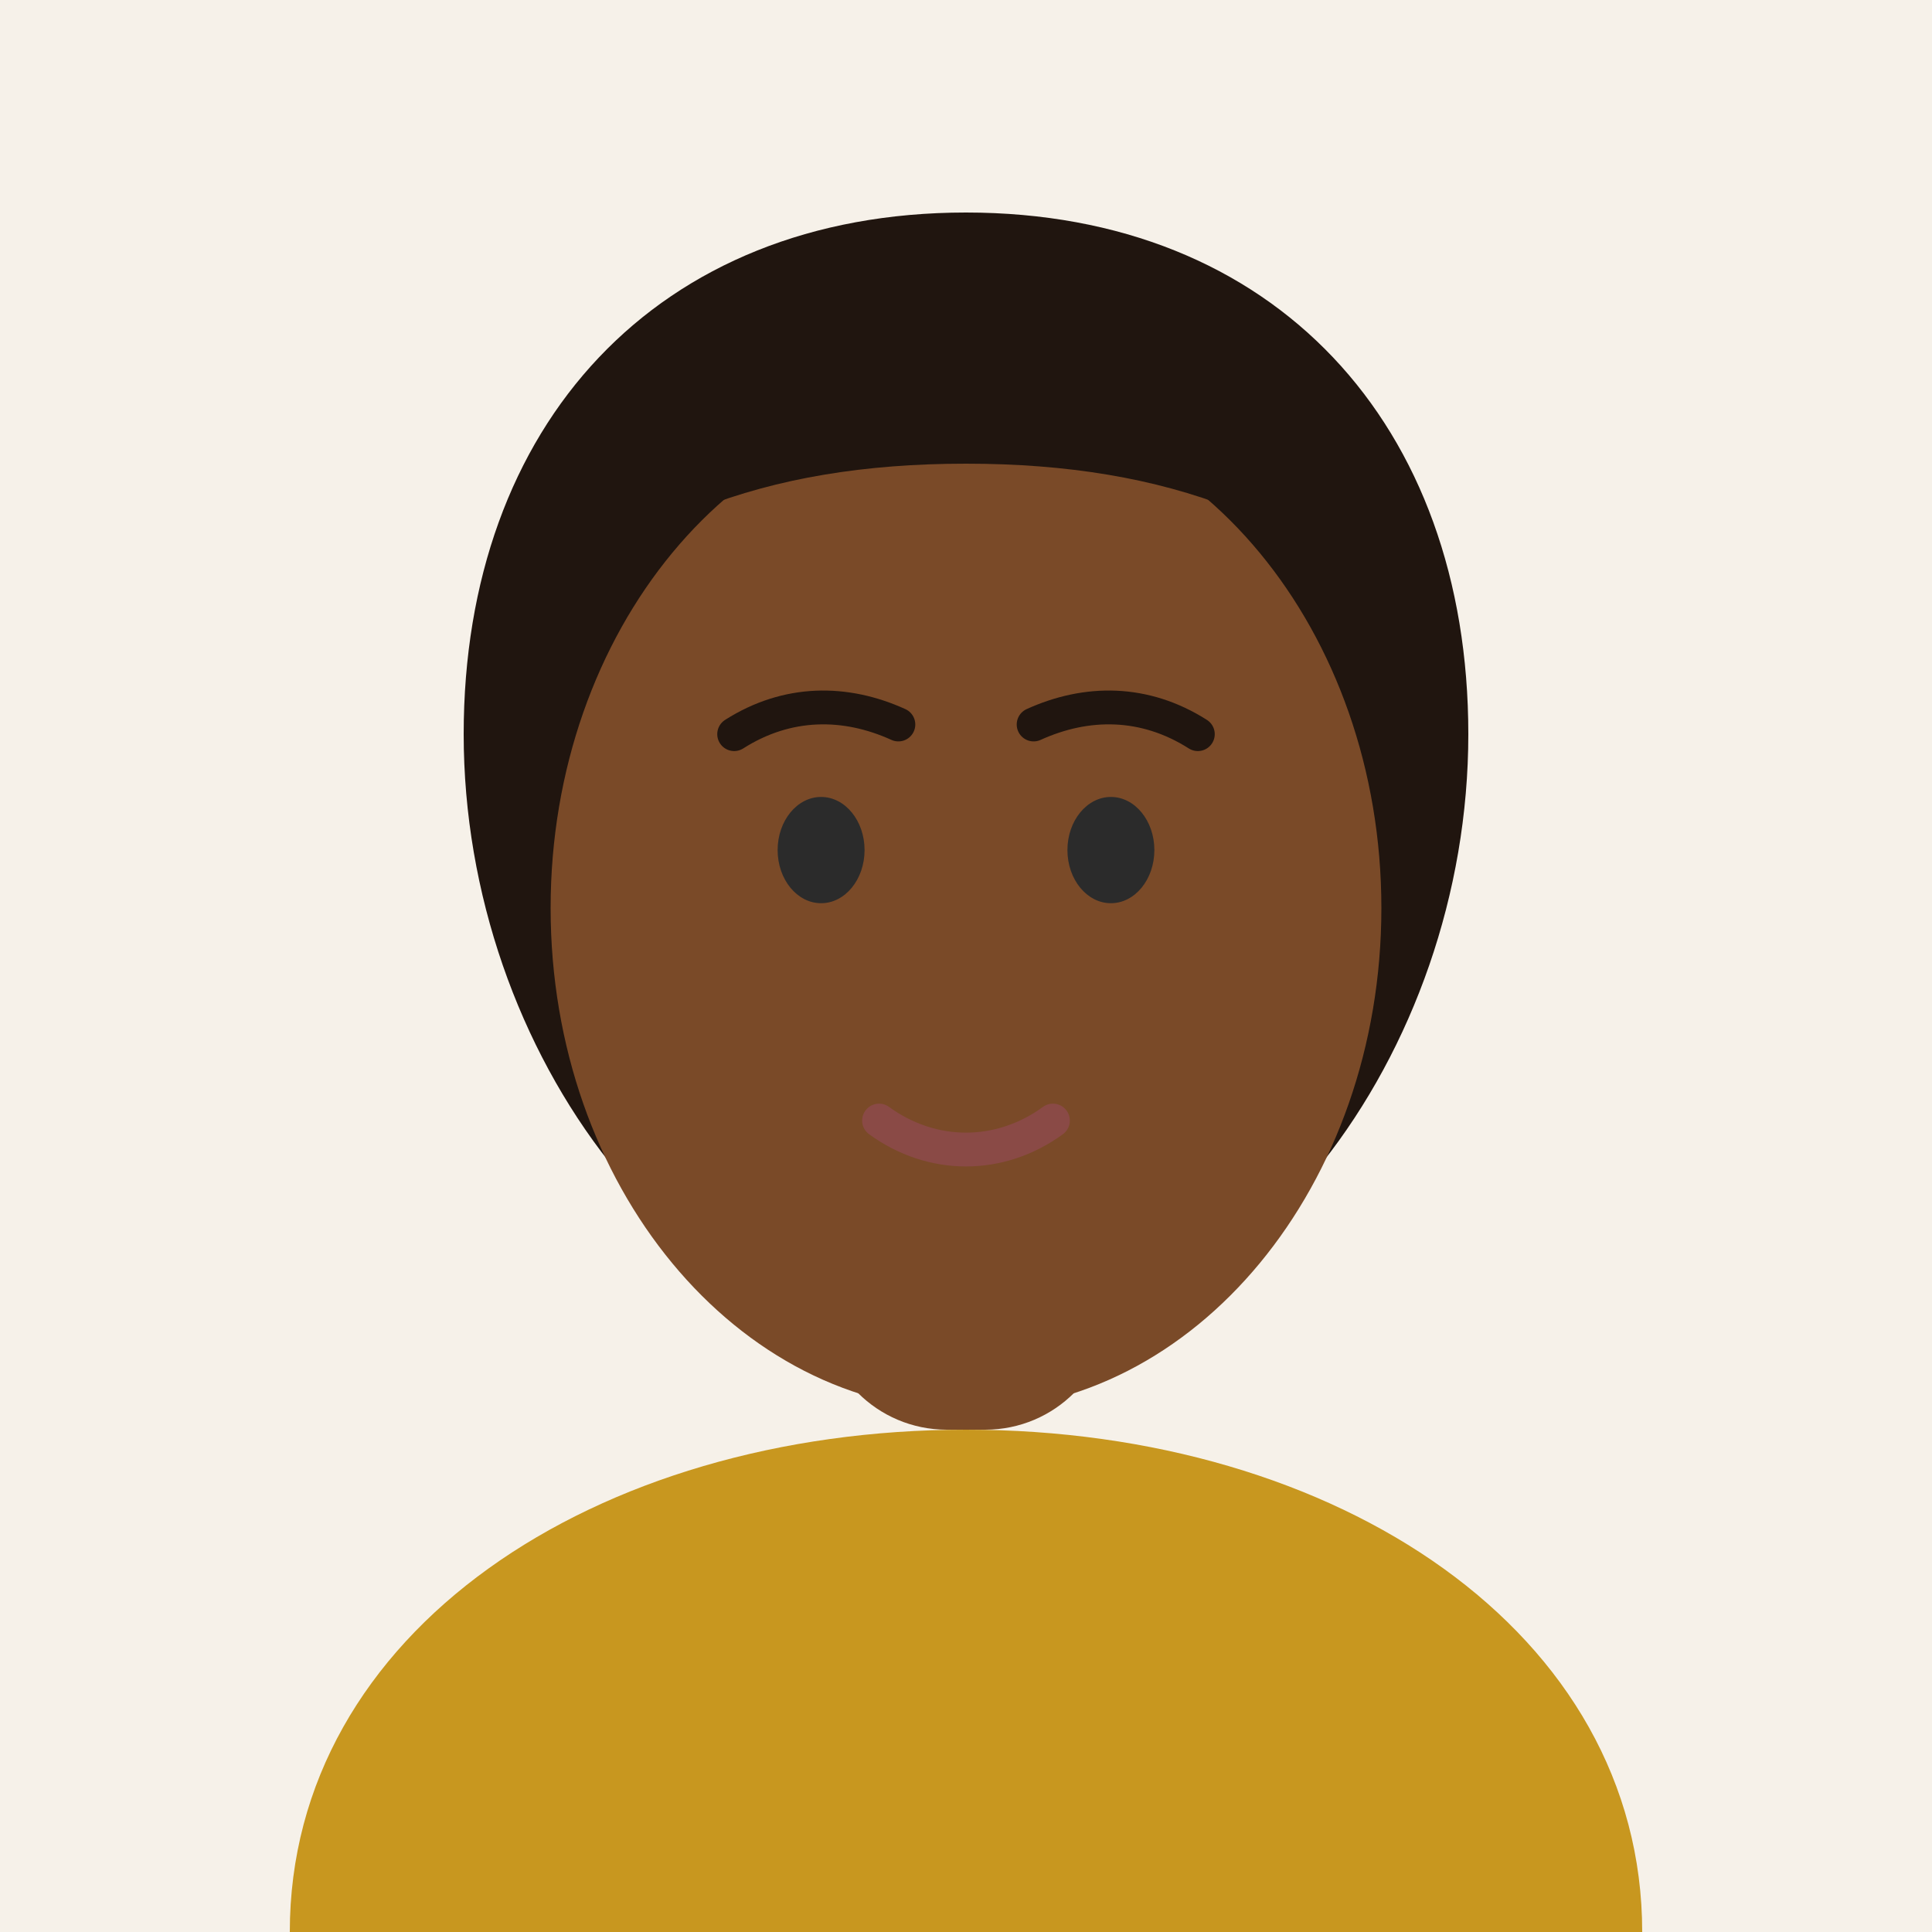
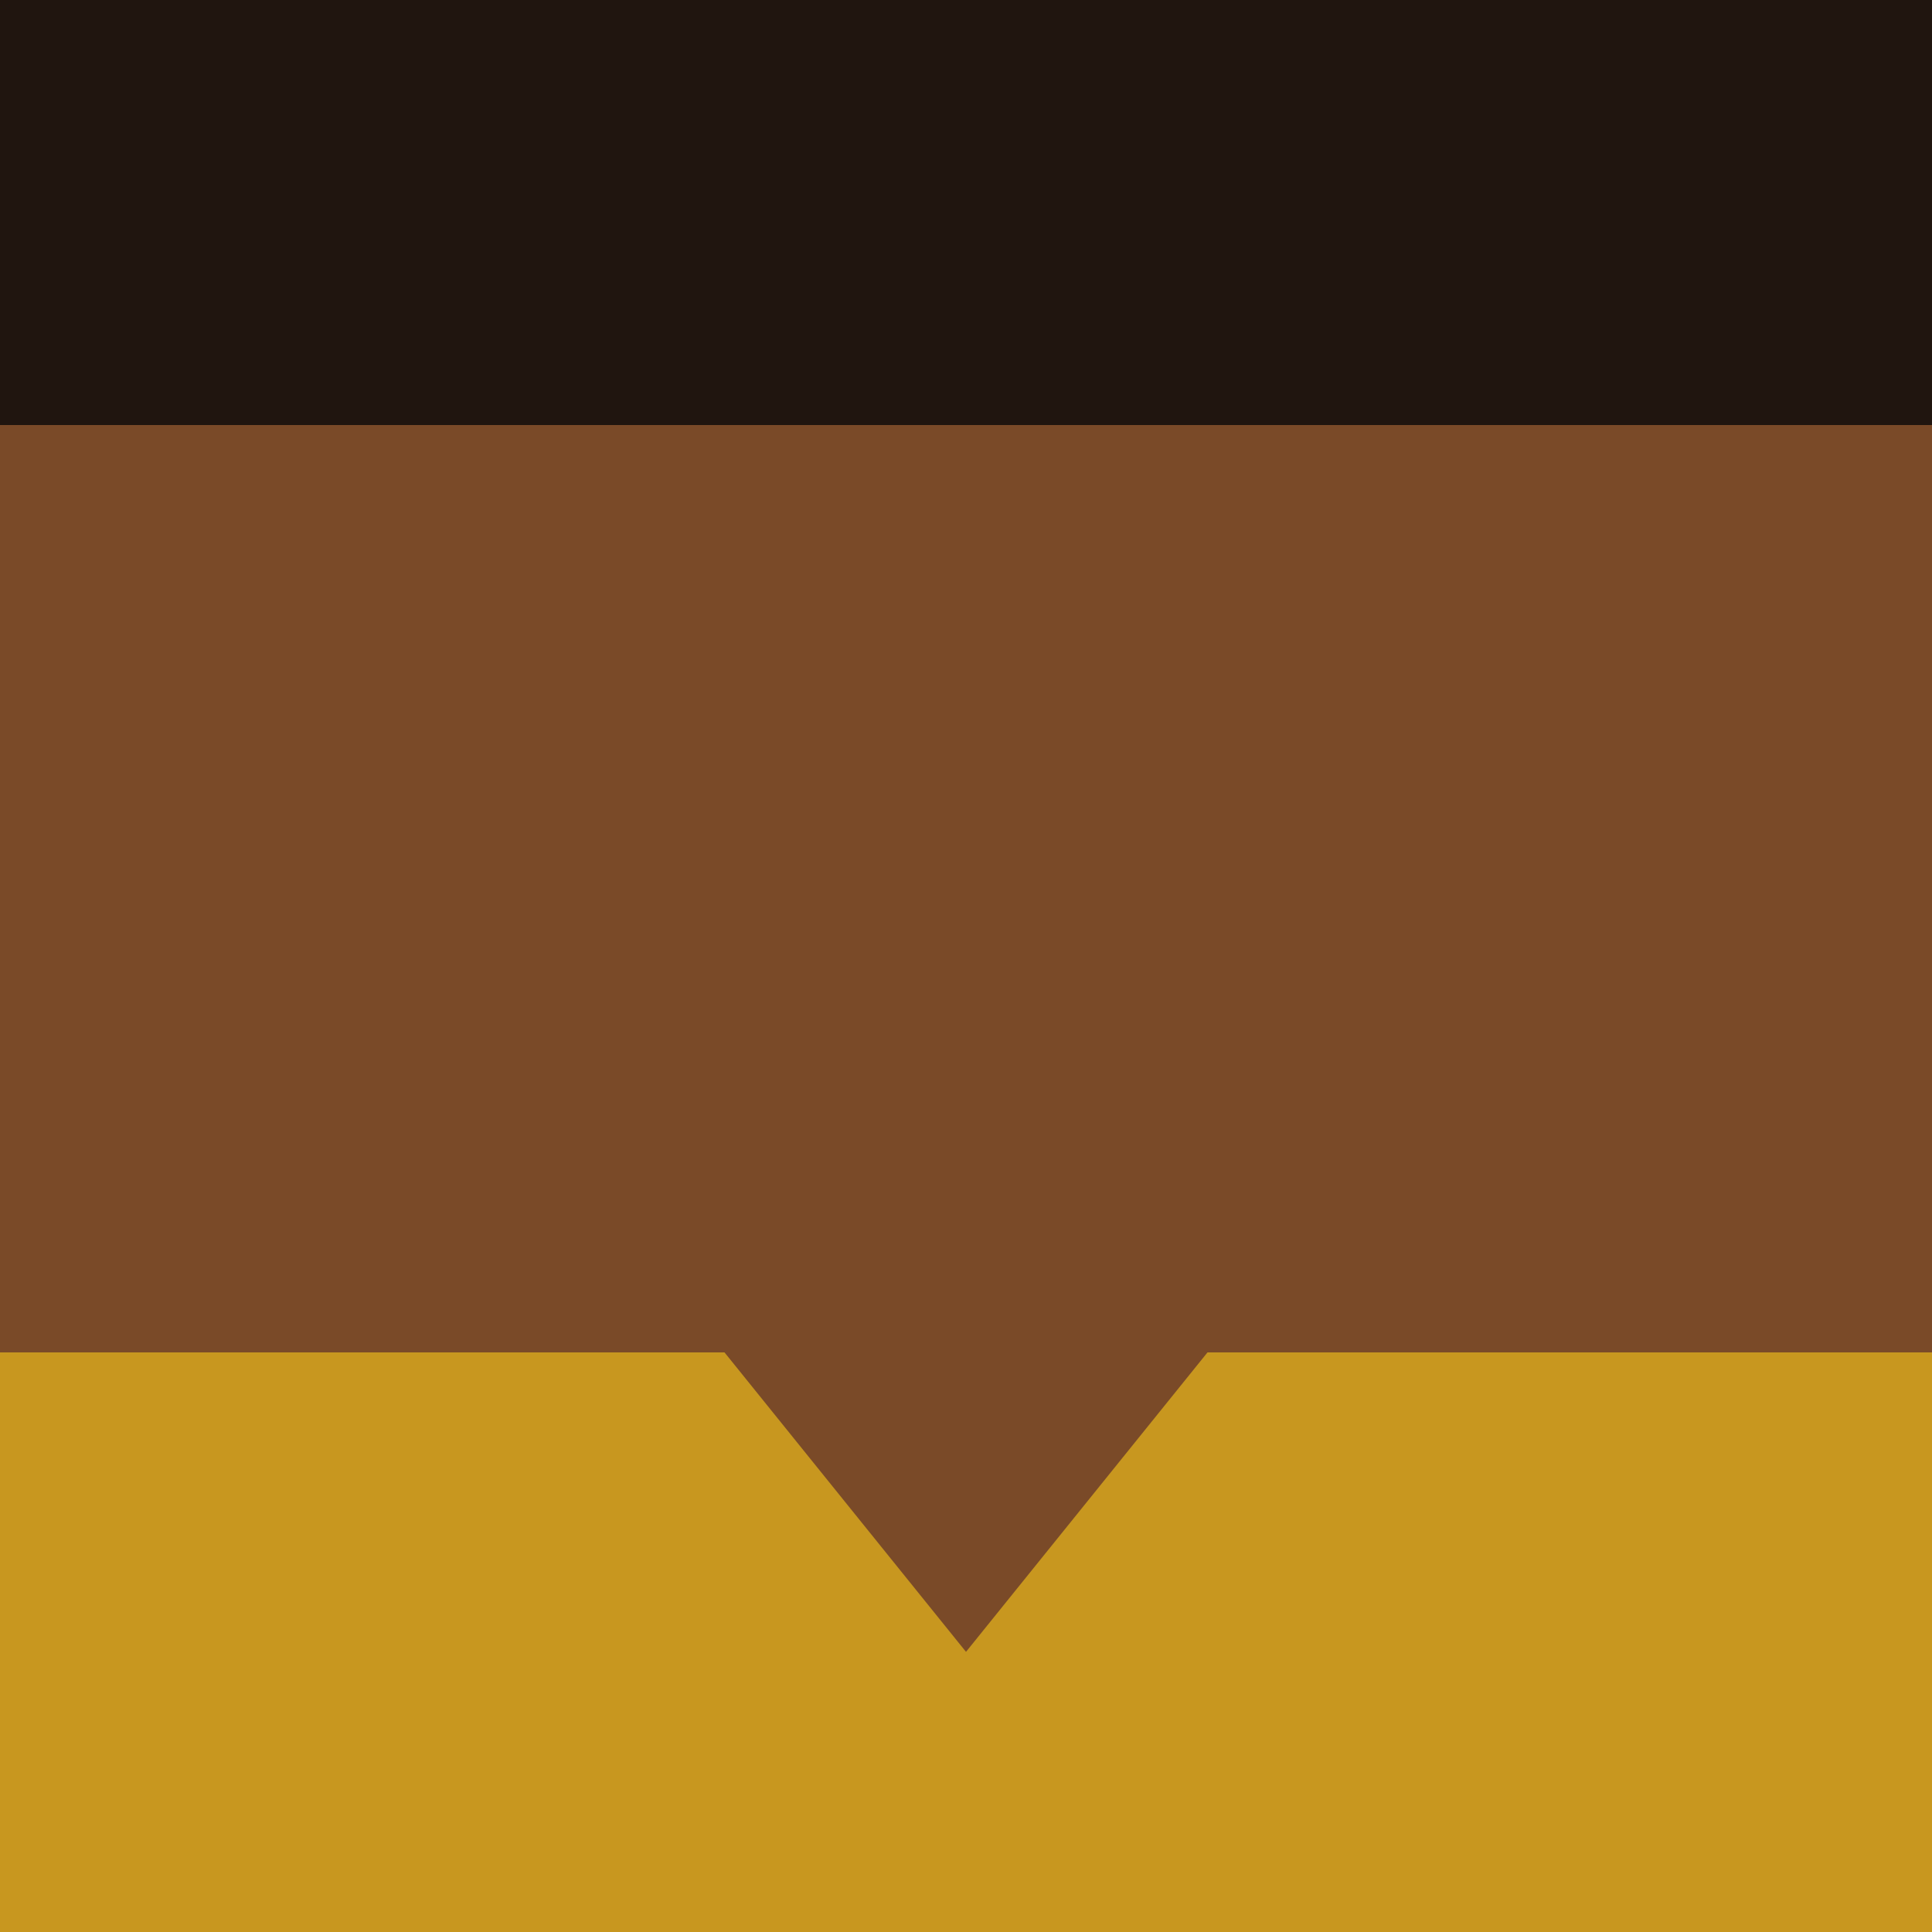
- <svg xmlns="http://www.w3.org/2000/svg" viewBox="0 0 400 400" width="400" height="400" role="img" aria-label="Deep warm skin, black hair">
-   <rect width="400" height="400" fill="#f6f1e9" />
-   <path d="M60 400c0-62 63-104 140-104s140 42 140 104z" fill="#c8971f" />
-   <rect x="170" y="236" width="60" height="60" rx="26" fill="#7a4a28" />
-   <path d="M200 44c-64 0-104 44-104 108 0 66 46 128 104 128s104-62 104-128c0-64-40-108-104-108z" fill="#20150f" />
-   <ellipse cx="200" cy="188" rx="86" ry="104" fill="#7a4a28" />
-   <path d="M200 52c-58 0-94 34-98 82 26-26 56-38 98-38s72 12 98 38c-4-48-40-82-98-82z" fill="#20150f" />
-   <ellipse cx="170" cy="176" rx="9" ry="11" fill="#2b2b2b" />
-   <ellipse cx="230" cy="176" rx="9" ry="11" fill="#2b2b2b" />
-   <path d="M152 152c11-7 23-7 34-2" stroke="#20150f" stroke-width="7" stroke-linecap="round" fill="none" />
-   <path d="M214 150c11-5 23-5 34 2" stroke="#20150f" stroke-width="7" stroke-linecap="round" fill="none" />
-   <path d="M182 232c11 8 25 8 36 0" stroke="#8a4a46" stroke-width="7" stroke-linecap="round" fill="none" />
+ <svg xmlns="http://www.w3.org/2000/svg" viewBox="0 0 400 400" width="400" height="400" role="img" aria-label="Deep warm skin with black hair">
+   <rect width="400" height="400" fill="#f7f4ef" />
+   <rect y="0" width="400" height="88" fill="#20150f" />
+   <rect y="88" width="400" height="192" fill="#7a4a28" />
+   <rect y="280" width="400" height="120" fill="#c8971f" />
+   <path d="M150 280h100l-50 62z" fill="#7a4a28" />
</svg>
